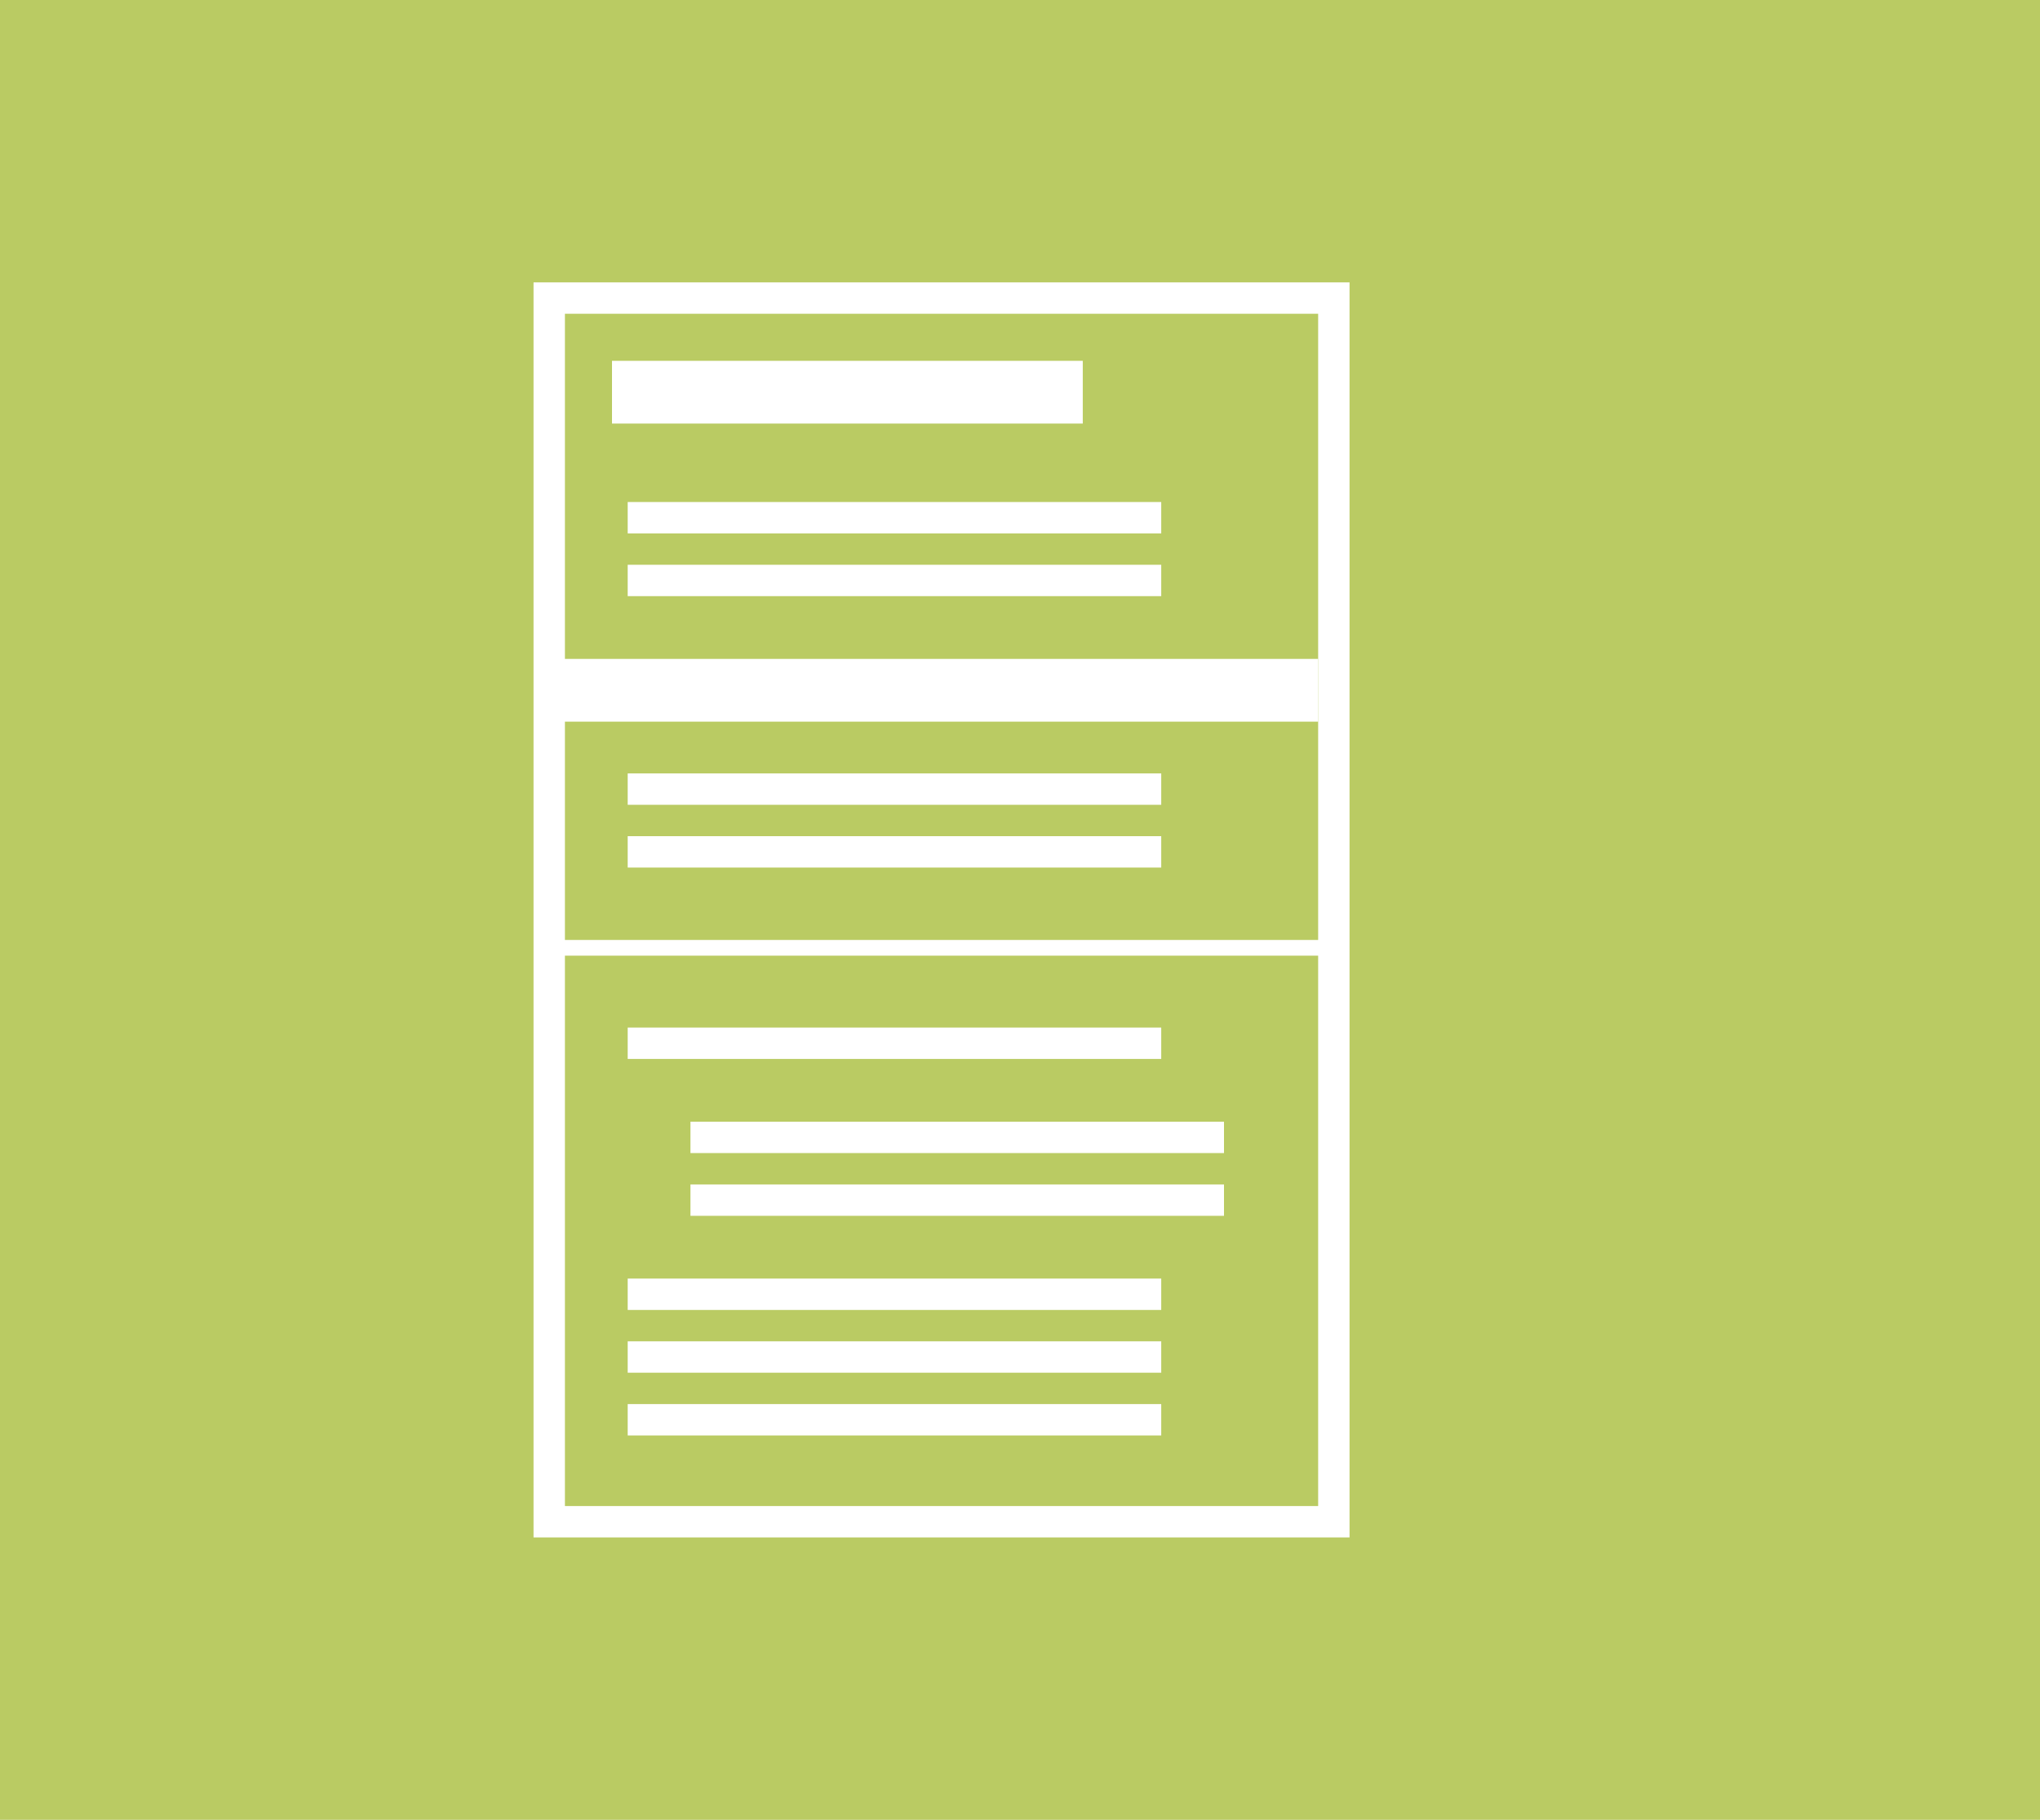
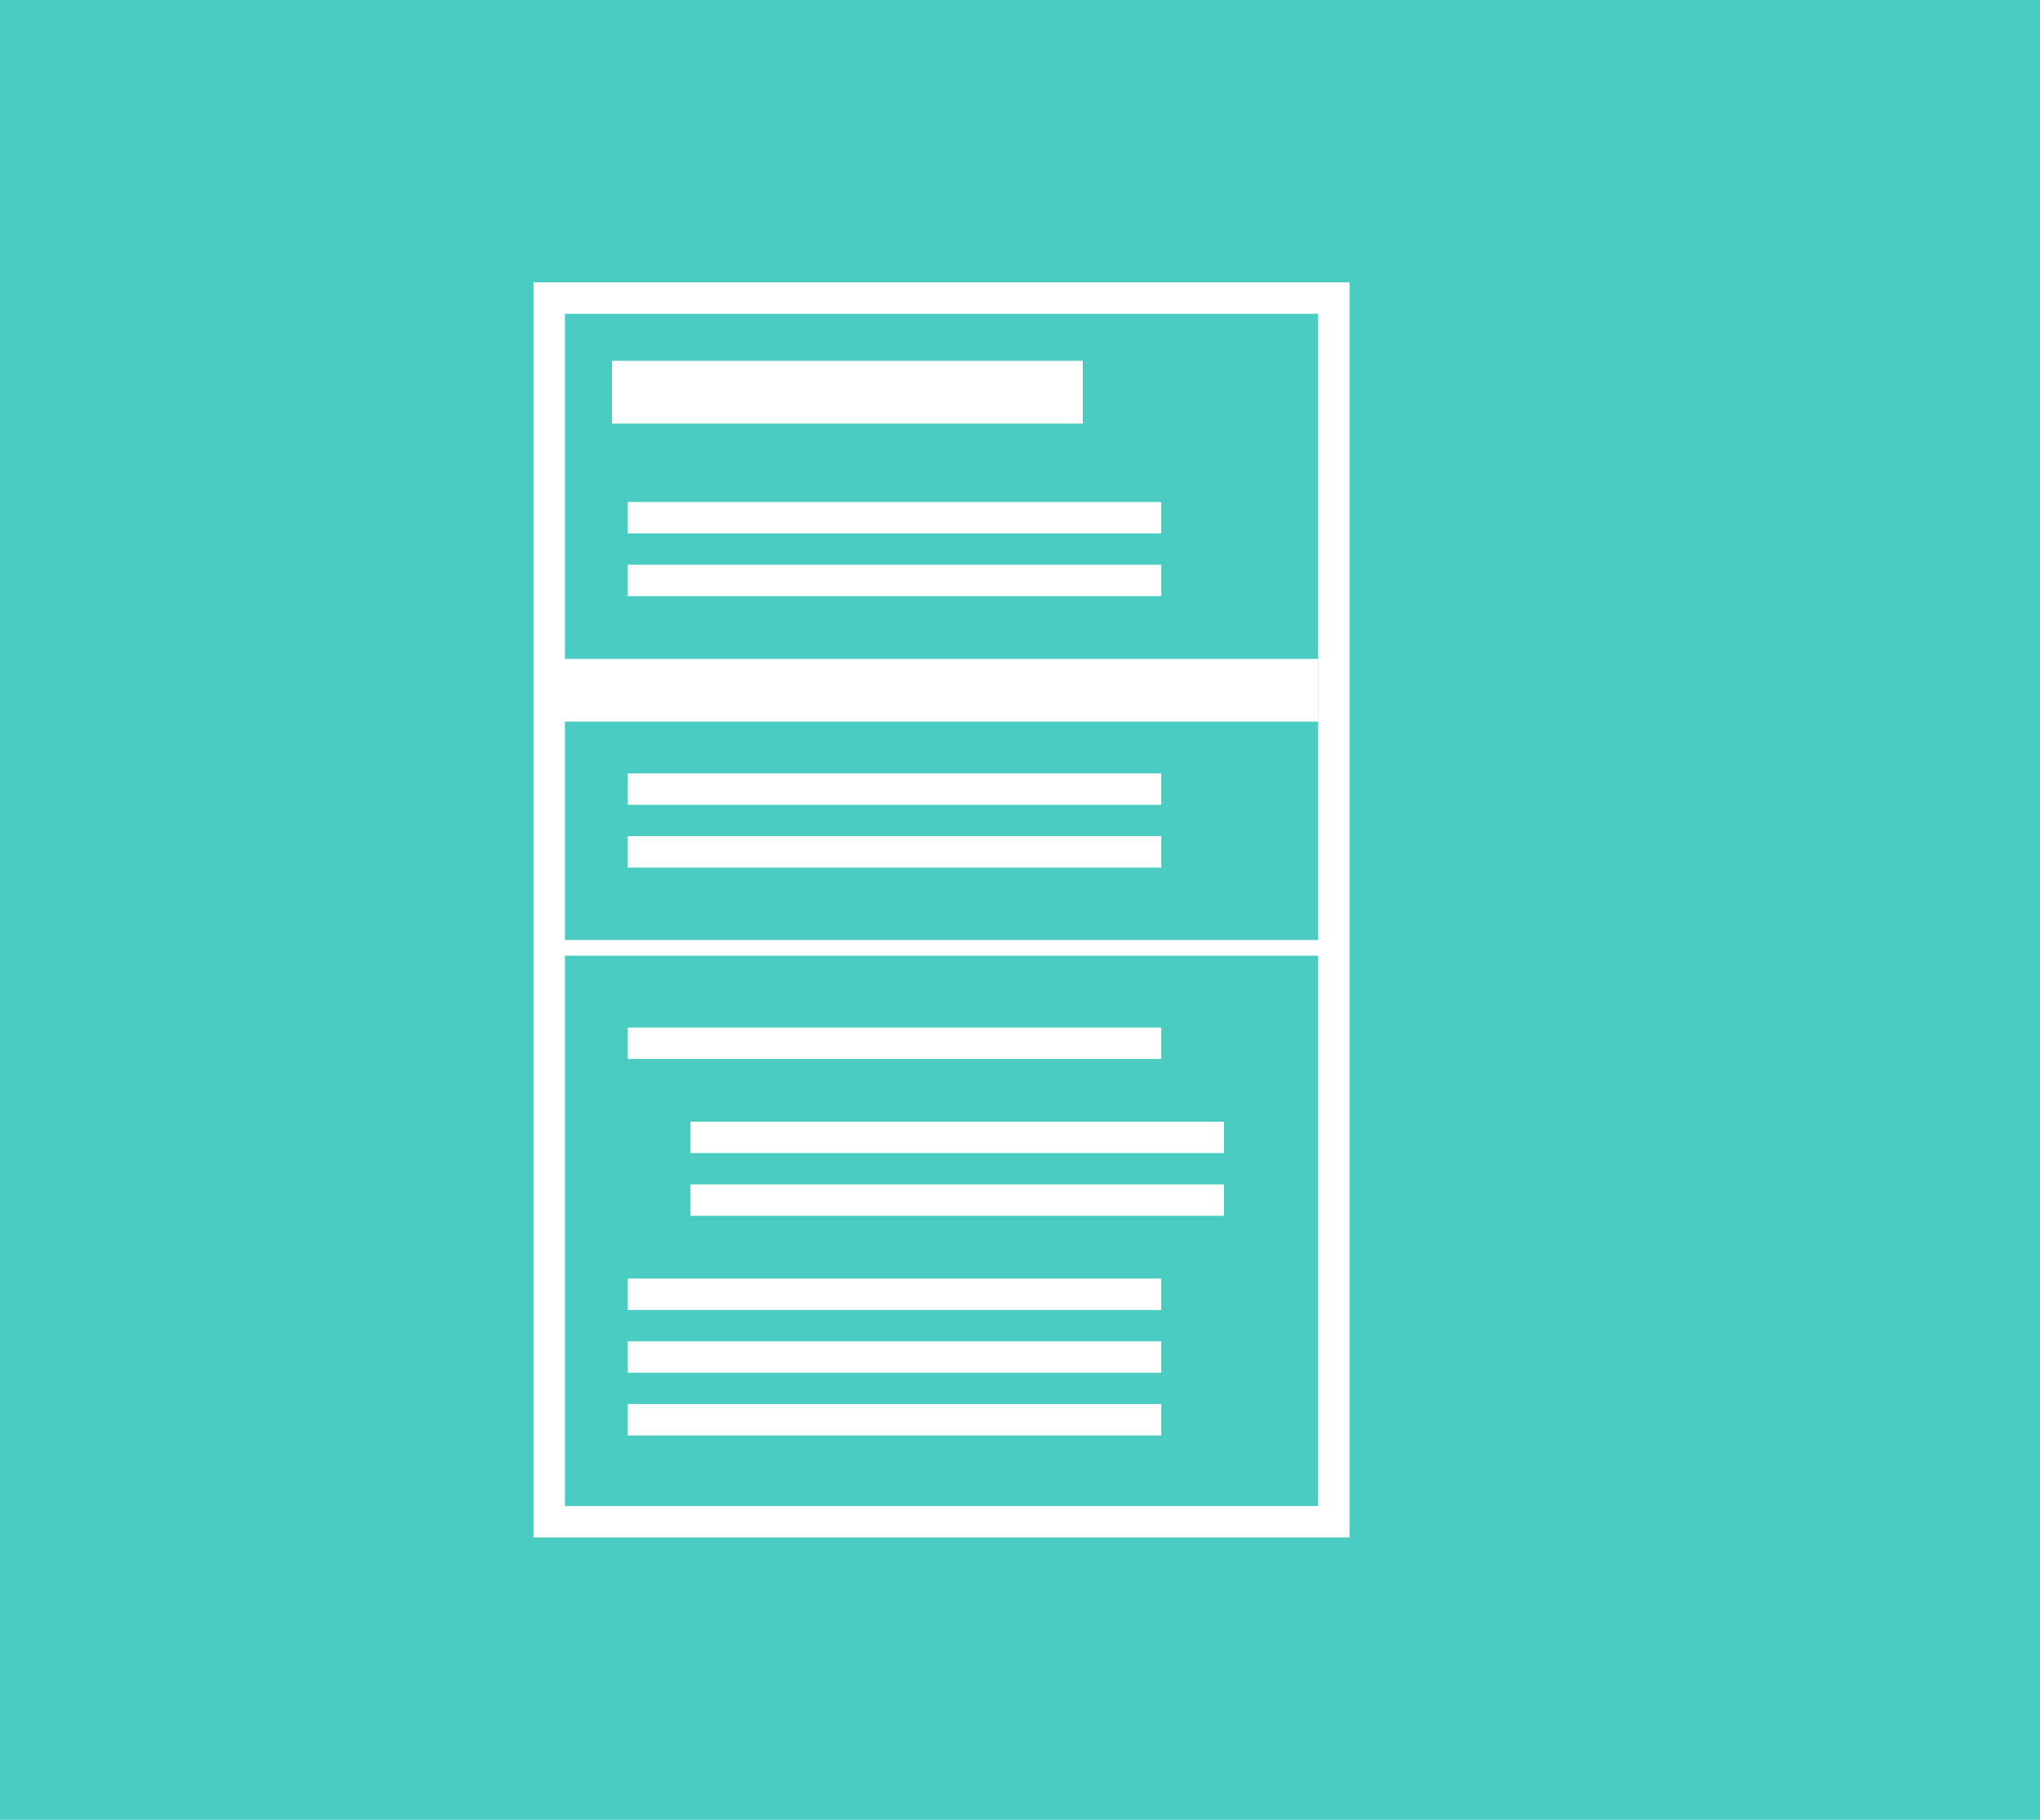
<svg xmlns="http://www.w3.org/2000/svg" width="65px" height="58px" viewBox="0 0 65 58" version="1.1">
-   <defs />
  <g id="Page-1" stroke="none" stroke-width="1" fill="none" fill-rule="evenodd">
    <g id="Lesson-2" transform="translate(-56, -4661)" fill-rule="nonzero">
      <g id="Group-5" transform="translate(56, 4661)">
-         <rect id="Rectangle-12" fill-opacity="0.6" fill="#97B306" x="0" y="0" width="65" height="58" />
+         <rect id="Rectangle-12" fill-opacity="0.7" fill="#05BCB0" x="0" y="0" width="65" height="58" />
        <g id="food-label" transform="translate(17, 9)" stroke="#FFFFFF">
          <rect id="Rectangle-13" x="0.5" y="0.5" width="25" height="39" />
          <path d="M1.442,13 L24,13" id="Line-17" stroke-width="2" stroke-linecap="square" />
          <path d="M3.5,3.5 L16.5,3.5" id="Line-18" stroke-width="2" stroke-linecap="square" />
          <path d="M3.5,7.5 L19.5,7.5" id="Line-19" stroke-linecap="square" />
          <path d="M3.5,16.15 L19.5,16.15" id="Line-19" stroke-linecap="square" />
          <path d="M3.5,9.5 L19.5,9.5" id="Line-19" stroke-linecap="square" />
          <path d="M3.5,18.15 L19.5,18.15" id="Line-19" stroke-linecap="square" />
          <path d="M3.5,34.25 L19.5,34.25" id="Line-19" stroke-linecap="square" />
          <path d="M3.5,36.25 L19.5,36.25" id="Line-19" stroke-linecap="square" />
          <path d="M3.5,24.25 L19.5,24.25" id="Line-19" stroke-linecap="square" />
          <path d="M3.5,32.25 L19.5,32.25" id="Line-19" stroke-linecap="square" />
          <path d="M5.5,27.25 L21.5,27.25" id="Line-19" stroke-linecap="square" />
          <path d="M5.5,29.25 L21.5,29.25" id="Line-19" stroke-linecap="square" />
          <path d="M0.448,21.208 L25.552,21.208" id="Line-19" stroke-width="0.5" stroke-linecap="square" />
        </g>
      </g>
    </g>
  </g>
</svg>
